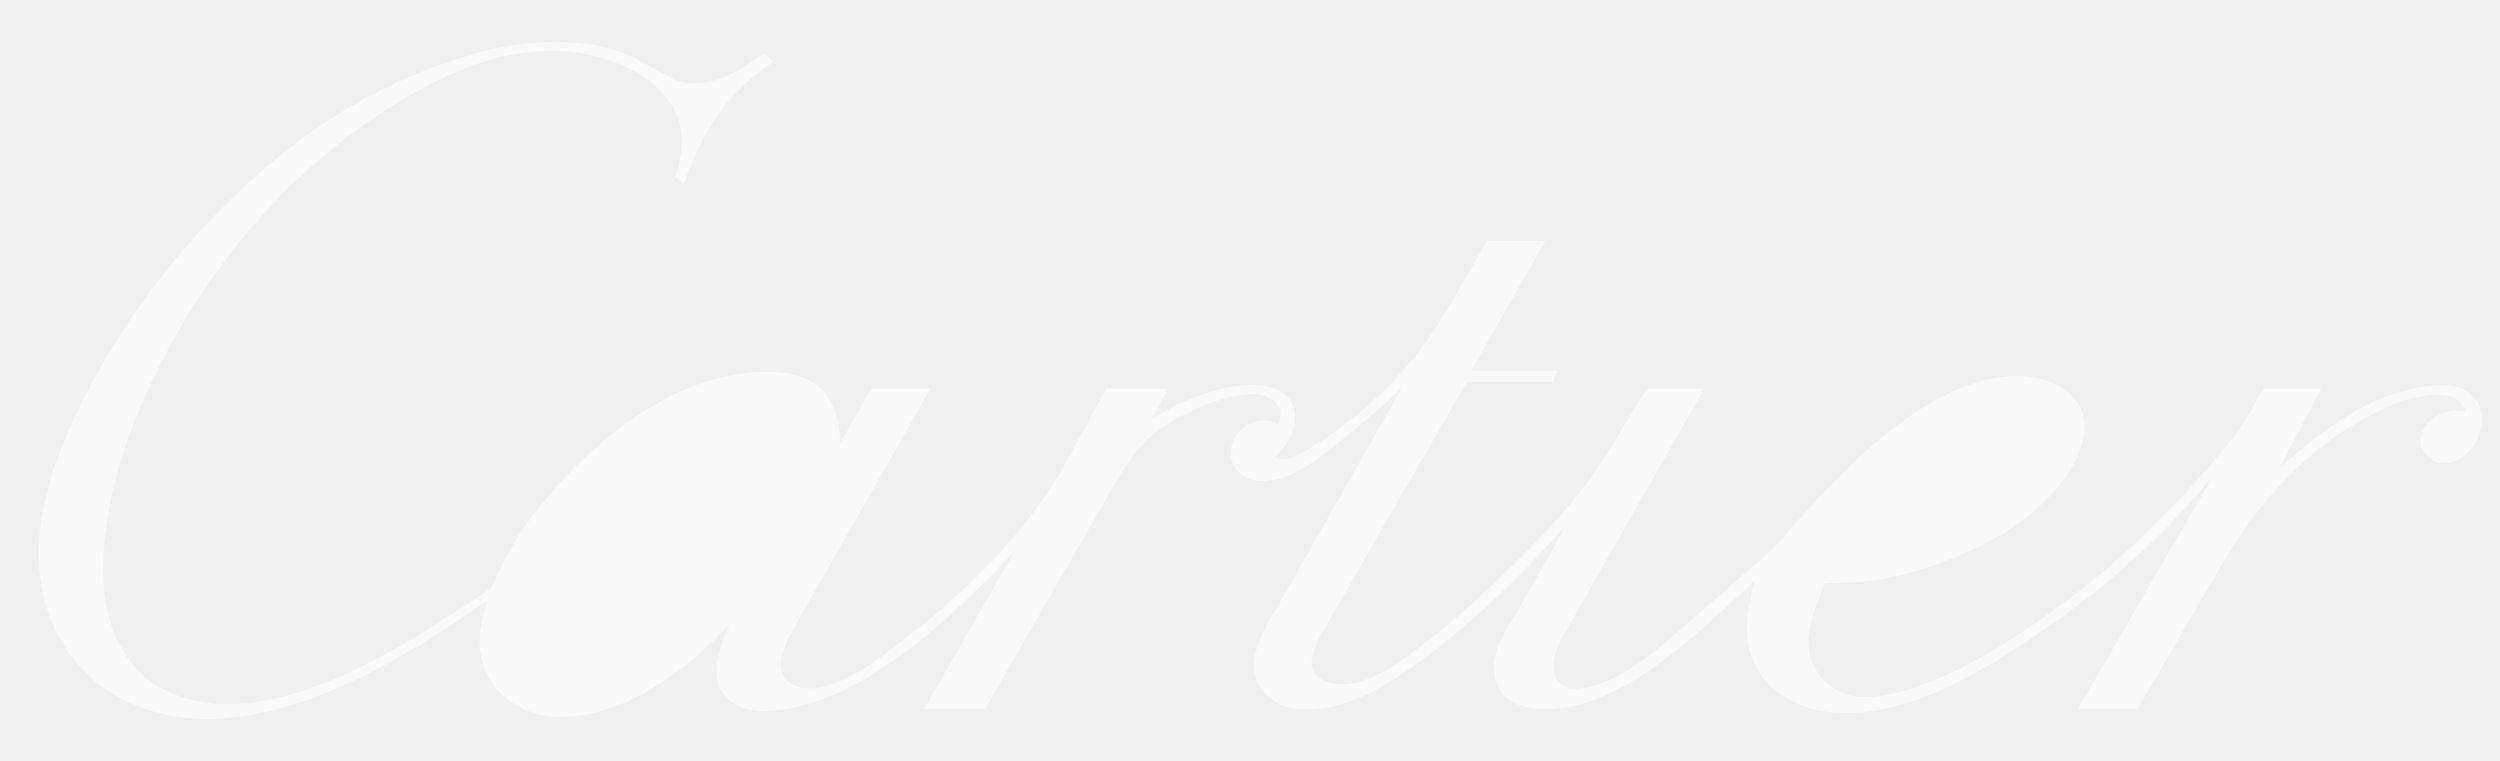
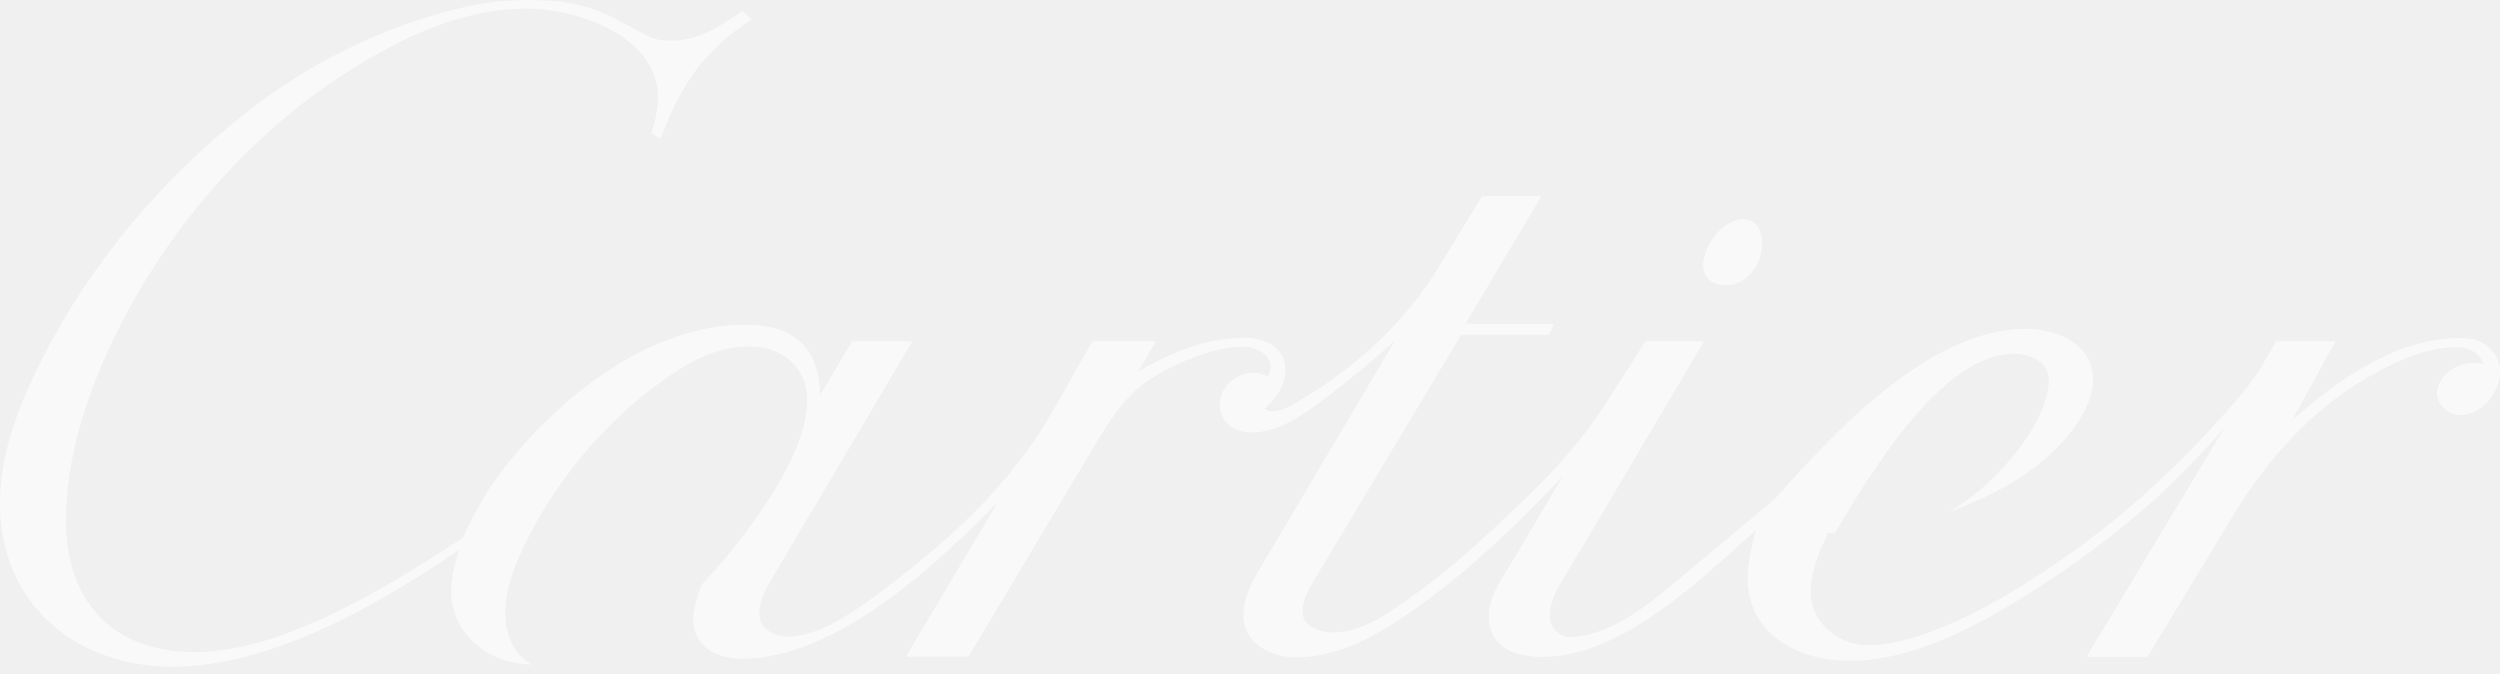
- <svg xmlns="http://www.w3.org/2000/svg" width="46" height="14" viewBox="0 0 46 14" fill="none">
-   <path fill-rule="evenodd" clip-rule="evenodd" d="M8.971 11.046C7.556 12.046 5.604 13.229 3.826 13.229C2.012 13.229 0.713 12.004 0.713 10.174C0.713 9.181 1.102 8.216 1.539 7.341C2.388 5.643 3.633 4.118 5.096 2.909C6.228 1.977 7.588 1.263 9.016 0.916C9.405 0.821 9.803 0.773 10.203 0.771C10.714 0.771 11.261 0.839 11.715 1.089L12.37 1.446C12.496 1.517 12.647 1.53 12.786 1.53C13.274 1.53 13.689 1.247 14.065 0.97L14.226 1.138C13.342 1.736 12.953 2.376 12.589 3.366L12.429 3.26C12.493 3.041 12.544 2.823 12.544 2.591C12.544 1.459 11.13 0.932 10.171 0.932C9.457 0.932 8.73 1.15 8.094 1.462C5.784 2.594 3.945 4.633 2.835 6.936C2.305 8.033 1.9 9.274 1.9 10.506C1.9 11.975 2.707 12.956 4.209 12.956C5.836 12.956 7.714 11.709 9.036 10.824C9.248 10.348 9.483 9.901 9.801 9.486C10.789 8.19 12.39 6.84 14.111 6.84C15.018 6.84 15.436 7.274 15.462 8.152L16.037 7.148H17.121L14.593 11.586C14.48 11.783 14.368 12.014 14.368 12.246C14.368 12.512 14.632 12.667 14.873 12.667C15.5 12.667 16.195 12.11 16.658 11.747C17.857 10.814 18.948 9.743 19.677 8.396L20.356 7.148H21.501L21.189 7.707C21.758 7.366 22.404 7.084 23.08 7.084C23.453 7.084 23.829 7.257 23.829 7.675C23.829 7.971 23.668 8.225 23.453 8.409C23.495 8.438 23.536 8.457 23.588 8.457C23.78 8.457 23.977 8.322 24.134 8.226C25.109 7.624 25.99 6.775 26.572 5.788L27.363 4.437H28.434L27.068 6.82H28.656L28.57 7.026H26.99L24.34 11.619C24.241 11.796 24.134 12.001 24.134 12.207C24.134 12.471 24.453 12.59 24.675 12.59C25.173 12.59 25.607 12.281 25.996 11.998C26.714 11.481 27.37 10.86 27.997 10.236C28.45 9.786 28.891 9.316 29.264 8.798C29.463 8.522 29.64 8.232 29.817 7.943L30.303 7.148H31.36L28.74 11.744C28.646 11.908 28.585 12.094 28.585 12.284C28.585 12.486 28.743 12.673 28.952 12.673C29.576 12.673 30.267 12.149 30.727 11.75L32.631 10.094C33.682 8.868 35.4 6.917 37.146 6.917C37.709 6.917 38.352 7.209 38.352 7.849C38.352 8.331 38.03 8.788 37.718 9.123C37.03 9.859 36.001 10.307 35.046 10.567C34.563 10.699 34.084 10.728 33.586 10.731C33.431 11.082 33.274 11.442 33.274 11.834C33.274 12.384 33.753 12.828 34.296 12.828C35.602 12.828 37.509 11.48 38.455 10.722C39.255 10.07 39.994 9.348 40.664 8.563C40.918 8.264 41.198 7.949 41.391 7.602L41.645 7.149H42.713L41.935 8.622C42.771 7.863 43.79 7.087 44.977 7.087C45.366 7.087 45.672 7.329 45.672 7.727C45.672 8.097 45.347 8.528 44.955 8.528C44.749 8.528 44.539 8.331 44.539 8.123C44.539 7.792 44.894 7.55 45.199 7.55C45.26 7.55 45.321 7.557 45.379 7.563C45.279 7.357 45.131 7.261 44.89 7.261C44.337 7.261 43.78 7.531 43.317 7.807C42.269 8.431 41.465 9.383 40.858 10.428L39.333 13.043H38.236L40.709 8.776C40.169 9.412 39.603 10.01 38.967 10.547C38.253 11.149 37.494 11.702 36.693 12.181C35.869 12.673 34.94 13.12 33.956 13.12C33.014 13.12 32.142 12.59 32.142 11.57C32.142 11.268 32.216 10.975 32.287 10.683C31.306 11.589 29.875 13.046 28.46 13.046C27.926 13.046 27.489 12.857 27.489 12.281C27.489 11.892 27.746 11.548 27.932 11.223L28.814 9.676C27.952 10.621 27.038 11.531 25.993 12.271C25.418 12.68 24.745 13.056 24.021 13.056C23.562 13.056 23.073 12.786 23.073 12.268C23.073 11.837 23.356 11.422 23.562 11.062L25.797 7.138C25.395 7.516 24.977 7.876 24.543 8.216C24.166 8.509 23.723 8.852 23.221 8.852C22.916 8.852 22.648 8.662 22.648 8.331C22.648 8 22.941 7.736 23.266 7.736C23.359 7.736 23.437 7.765 23.517 7.81C23.54 7.749 23.562 7.682 23.562 7.614C23.562 7.389 23.279 7.251 23.089 7.251C22.536 7.251 21.948 7.521 21.485 7.8C21.018 8.084 20.719 8.537 20.452 9.003L18.13 13.043H17.005L18.658 10.155C17.545 11.332 15.744 13.081 14.056 13.081C13.602 13.081 13.181 12.856 13.181 12.361C13.181 12.052 13.3 11.766 13.425 11.489C12.621 12.329 11.522 13.19 10.306 13.19C9.512 13.19 8.827 12.631 8.827 11.811C8.827 11.547 8.897 11.293 8.971 11.046Z" fill="white" fill-opacity="0.6" />
+ <svg xmlns="http://www.w3.org/2000/svg" width="52" height="14" viewBox="0 0 52 14" fill="none">
+   <path fill-rule="evenodd" clip-rule="evenodd" d="M35.888 5.931C35.631 5.931 35.427 5.793 35.427 5.518C35.427 5.113 35.836 4.56 36.259 4.56C36.527 4.56 36.653 4.801 36.653 5.046C36.653 5.489 36.359 5.931 35.888 5.931Z" fill="white" fill-opacity="0.6" />
+   <path fill-rule="evenodd" clip-rule="evenodd" d="M3.601 13.867C5.658 13.867 7.915 12.55 9.552 11.436C9.466 11.712 9.385 11.995 9.385 12.288C9.385 13.19 10.158 13.809 11.063 13.823C10.702 13.632 10.509 13.214 10.509 12.772C10.509 12.233 10.706 11.762 10.94 11.278C11.565 10.004 12.542 8.826 13.69 7.986C14.259 7.566 14.869 7.205 15.593 7.205C16.259 7.205 16.79 7.636 16.79 8.313C16.79 9.245 16.047 10.353 15.5 11.085C15.255 11.414 14.95 11.786 14.604 12.151C14.501 12.39 14.421 12.638 14.421 12.9C14.421 13.451 14.908 13.702 15.433 13.702C17.385 13.702 19.468 11.755 20.756 10.445L18.843 13.659H20.145L22.831 9.163C23.14 8.644 23.486 8.139 24.025 7.824C24.561 7.513 25.241 7.212 25.881 7.212C26.1 7.212 26.428 7.366 26.428 7.617C26.428 7.692 26.402 7.767 26.376 7.835C26.283 7.785 26.193 7.753 26.085 7.753C25.71 7.753 25.371 8.047 25.371 8.415C25.371 8.784 25.68 8.995 26.033 8.995C26.614 8.995 27.127 8.613 27.562 8.287C28.064 7.908 28.548 7.508 29.013 7.087L26.428 11.454C26.396 11.508 26.363 11.563 26.329 11.618C26.108 11.979 25.862 12.381 25.862 12.797C25.862 13.373 26.427 13.674 26.959 13.674C27.797 13.674 28.574 13.255 29.24 12.8C30.449 11.977 31.505 10.964 32.502 9.912L31.482 11.633C31.445 11.696 31.406 11.759 31.365 11.823C31.173 12.129 30.969 12.453 30.969 12.811C30.969 13.452 31.475 13.663 32.093 13.663C33.596 13.663 35.114 12.296 36.23 11.291C36.33 11.201 36.426 11.115 36.519 11.032C36.516 11.045 36.513 11.057 36.51 11.069C36.431 11.383 36.351 11.696 36.351 12.02C36.351 13.155 37.36 13.745 38.45 13.745C39.587 13.745 40.662 13.248 41.615 12.7C42.541 12.167 43.419 11.551 44.245 10.882C44.981 10.284 45.636 9.618 46.261 8.91L43.401 13.66H44.669L46.432 10.749C47.135 9.586 48.065 8.526 49.277 7.832C49.812 7.524 50.456 7.223 51.096 7.223C51.375 7.223 51.546 7.331 51.661 7.56C51.595 7.553 51.524 7.546 51.453 7.546C51.1 7.546 50.69 7.814 50.69 8.183C50.69 8.415 50.932 8.634 51.171 8.634C51.624 8.634 52 8.154 52 7.743C52 7.299 51.647 7.031 51.197 7.031C49.824 7.031 48.645 7.893 47.678 8.738L48.578 7.099H47.343L47.049 7.603C46.847 7.953 46.564 8.272 46.294 8.577C46.265 8.609 46.236 8.641 46.208 8.674C45.434 9.547 44.578 10.351 43.653 11.076C42.559 11.92 40.353 13.42 38.843 13.42C38.215 13.42 37.66 12.926 37.66 12.314C37.66 11.877 37.843 11.476 38.021 11.086C38.069 11.086 38.117 11.085 38.165 11.085C38.925 9.811 40.402 7.361 41.882 7.361C42.216 7.361 42.614 7.517 42.614 7.9C42.614 8.632 41.912 9.506 41.417 9.981C41.161 10.228 40.867 10.453 40.548 10.645C41.386 10.345 42.204 9.911 42.801 9.296C43.162 8.924 43.534 8.415 43.534 7.879C43.534 7.166 42.79 6.84 42.139 6.84C40.12 6.84 38.133 9.013 36.917 10.377L34.715 12.22C34.183 12.665 33.383 13.248 32.661 13.248C32.42 13.248 32.238 13.04 32.238 12.815C32.238 12.604 32.309 12.396 32.416 12.214L35.447 7.098H34.224L33.662 7.982C33.458 8.305 33.253 8.627 33.023 8.935C32.591 9.511 32.081 10.034 31.557 10.535C30.832 11.23 30.073 11.921 29.244 12.496C28.793 12.812 28.292 13.155 27.715 13.155C27.458 13.155 27.09 13.022 27.09 12.729C27.09 12.5 27.213 12.271 27.328 12.074L30.393 6.962H32.22L32.32 6.733H30.483L32.063 4.081H30.825L29.909 5.584C29.236 6.683 28.217 7.628 27.09 8.297C27.072 8.308 27.054 8.319 27.035 8.33C26.863 8.433 26.659 8.555 26.457 8.555C26.398 8.555 26.35 8.533 26.302 8.501C26.551 8.297 26.737 8.014 26.737 7.685C26.737 7.22 26.302 7.026 25.87 7.026C25.089 7.026 24.341 7.341 23.683 7.721L24.044 7.098H22.72L21.935 8.487C21.091 9.987 19.83 11.179 18.442 12.217C18.43 12.226 18.418 12.235 18.406 12.244C17.871 12.648 17.087 13.241 16.378 13.241C16.099 13.241 15.794 13.069 15.794 12.772C15.794 12.514 15.924 12.257 16.054 12.038L18.978 7.098H17.724L17.059 8.215C17.029 7.238 16.545 6.755 15.496 6.755C13.506 6.755 11.654 8.258 10.512 9.701C10.144 10.163 9.872 10.66 9.627 11.19C8.098 12.174 5.926 13.563 4.044 13.563C2.306 13.563 1.373 12.471 1.373 10.836C1.373 9.464 1.842 8.083 2.455 6.862C3.738 4.299 5.866 2.03 8.537 0.77C9.273 0.422 10.114 0.179 10.94 0.179C12.048 0.179 13.685 0.766 13.685 2.026C13.685 2.284 13.625 2.527 13.551 2.771L13.737 2.889C14.157 1.786 14.607 1.074 15.63 0.408L15.444 0.222C15.009 0.53 14.529 0.845 13.963 0.845C13.803 0.845 13.629 0.831 13.484 0.752L12.725 0.354C12.2 0.075 11.568 0 10.977 0C10.514 0.002 10.053 0.056 9.604 0.161C7.952 0.547 6.379 1.342 5.07 2.38C3.377 3.726 1.938 5.423 0.956 7.313C0.45 8.287 0 9.36 0 10.467C0 12.503 1.502 13.867 3.601 13.867Z" fill="white" fill-opacity="0.6" />
</svg>
